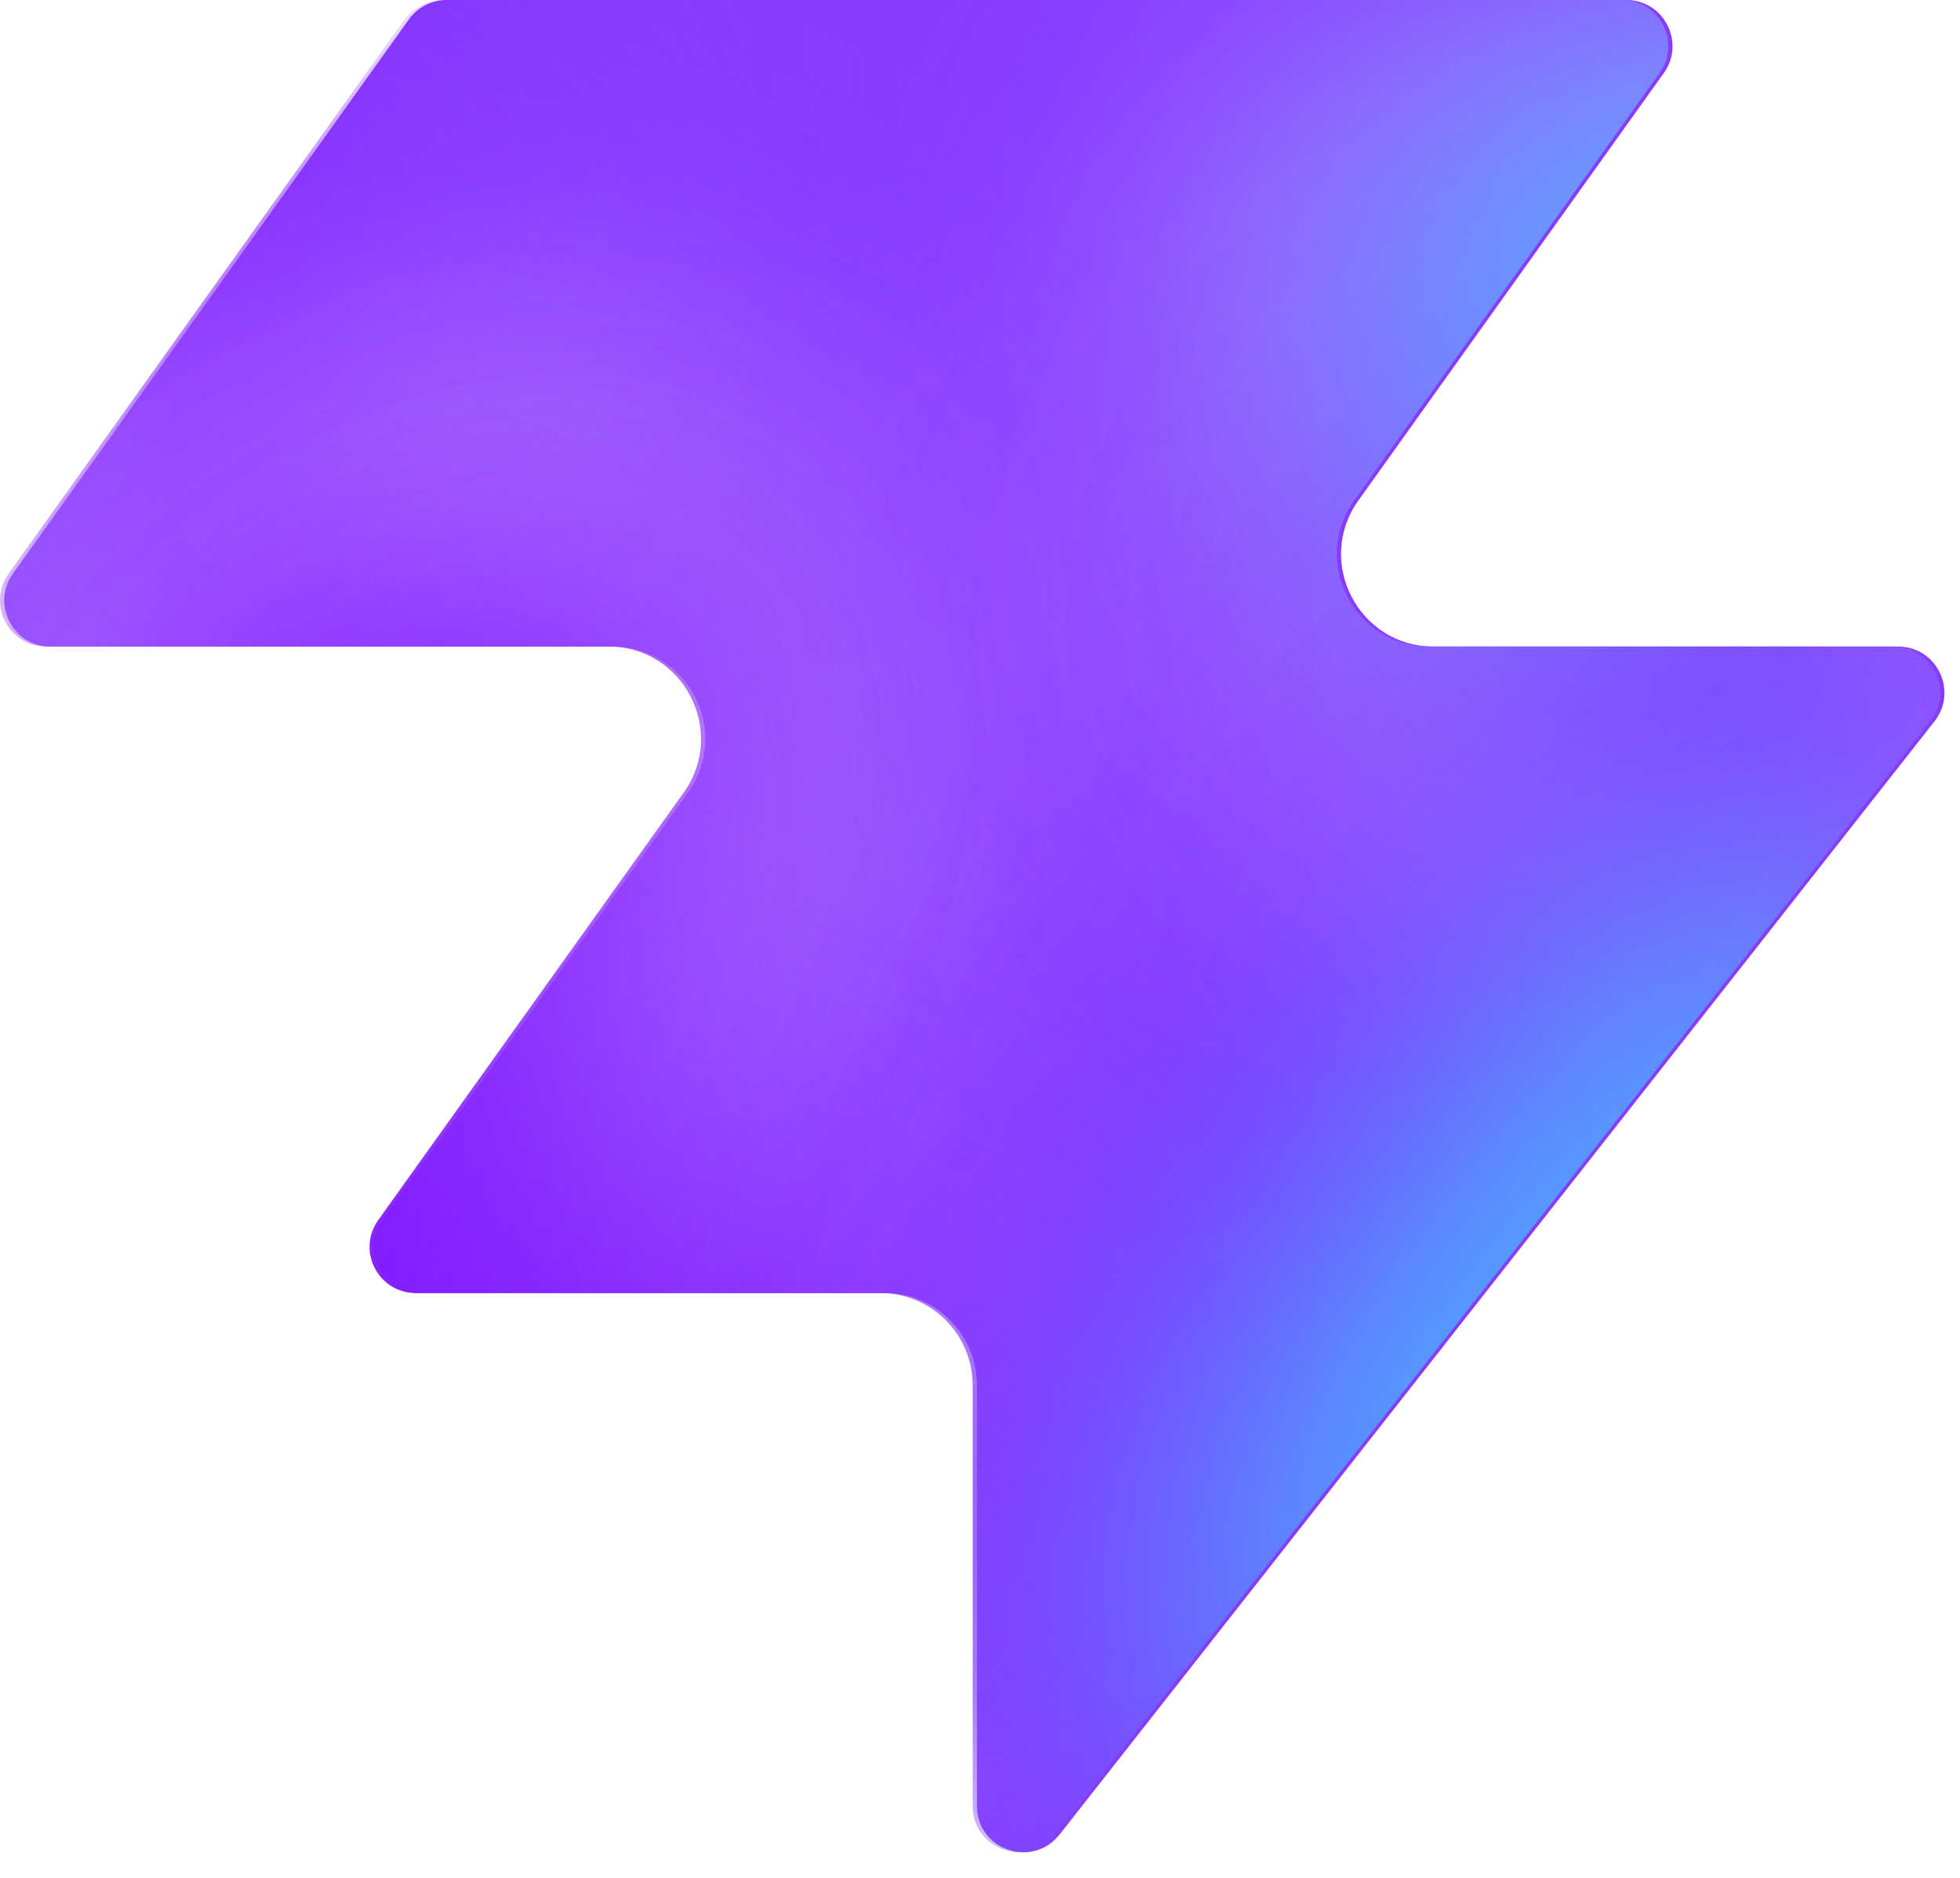
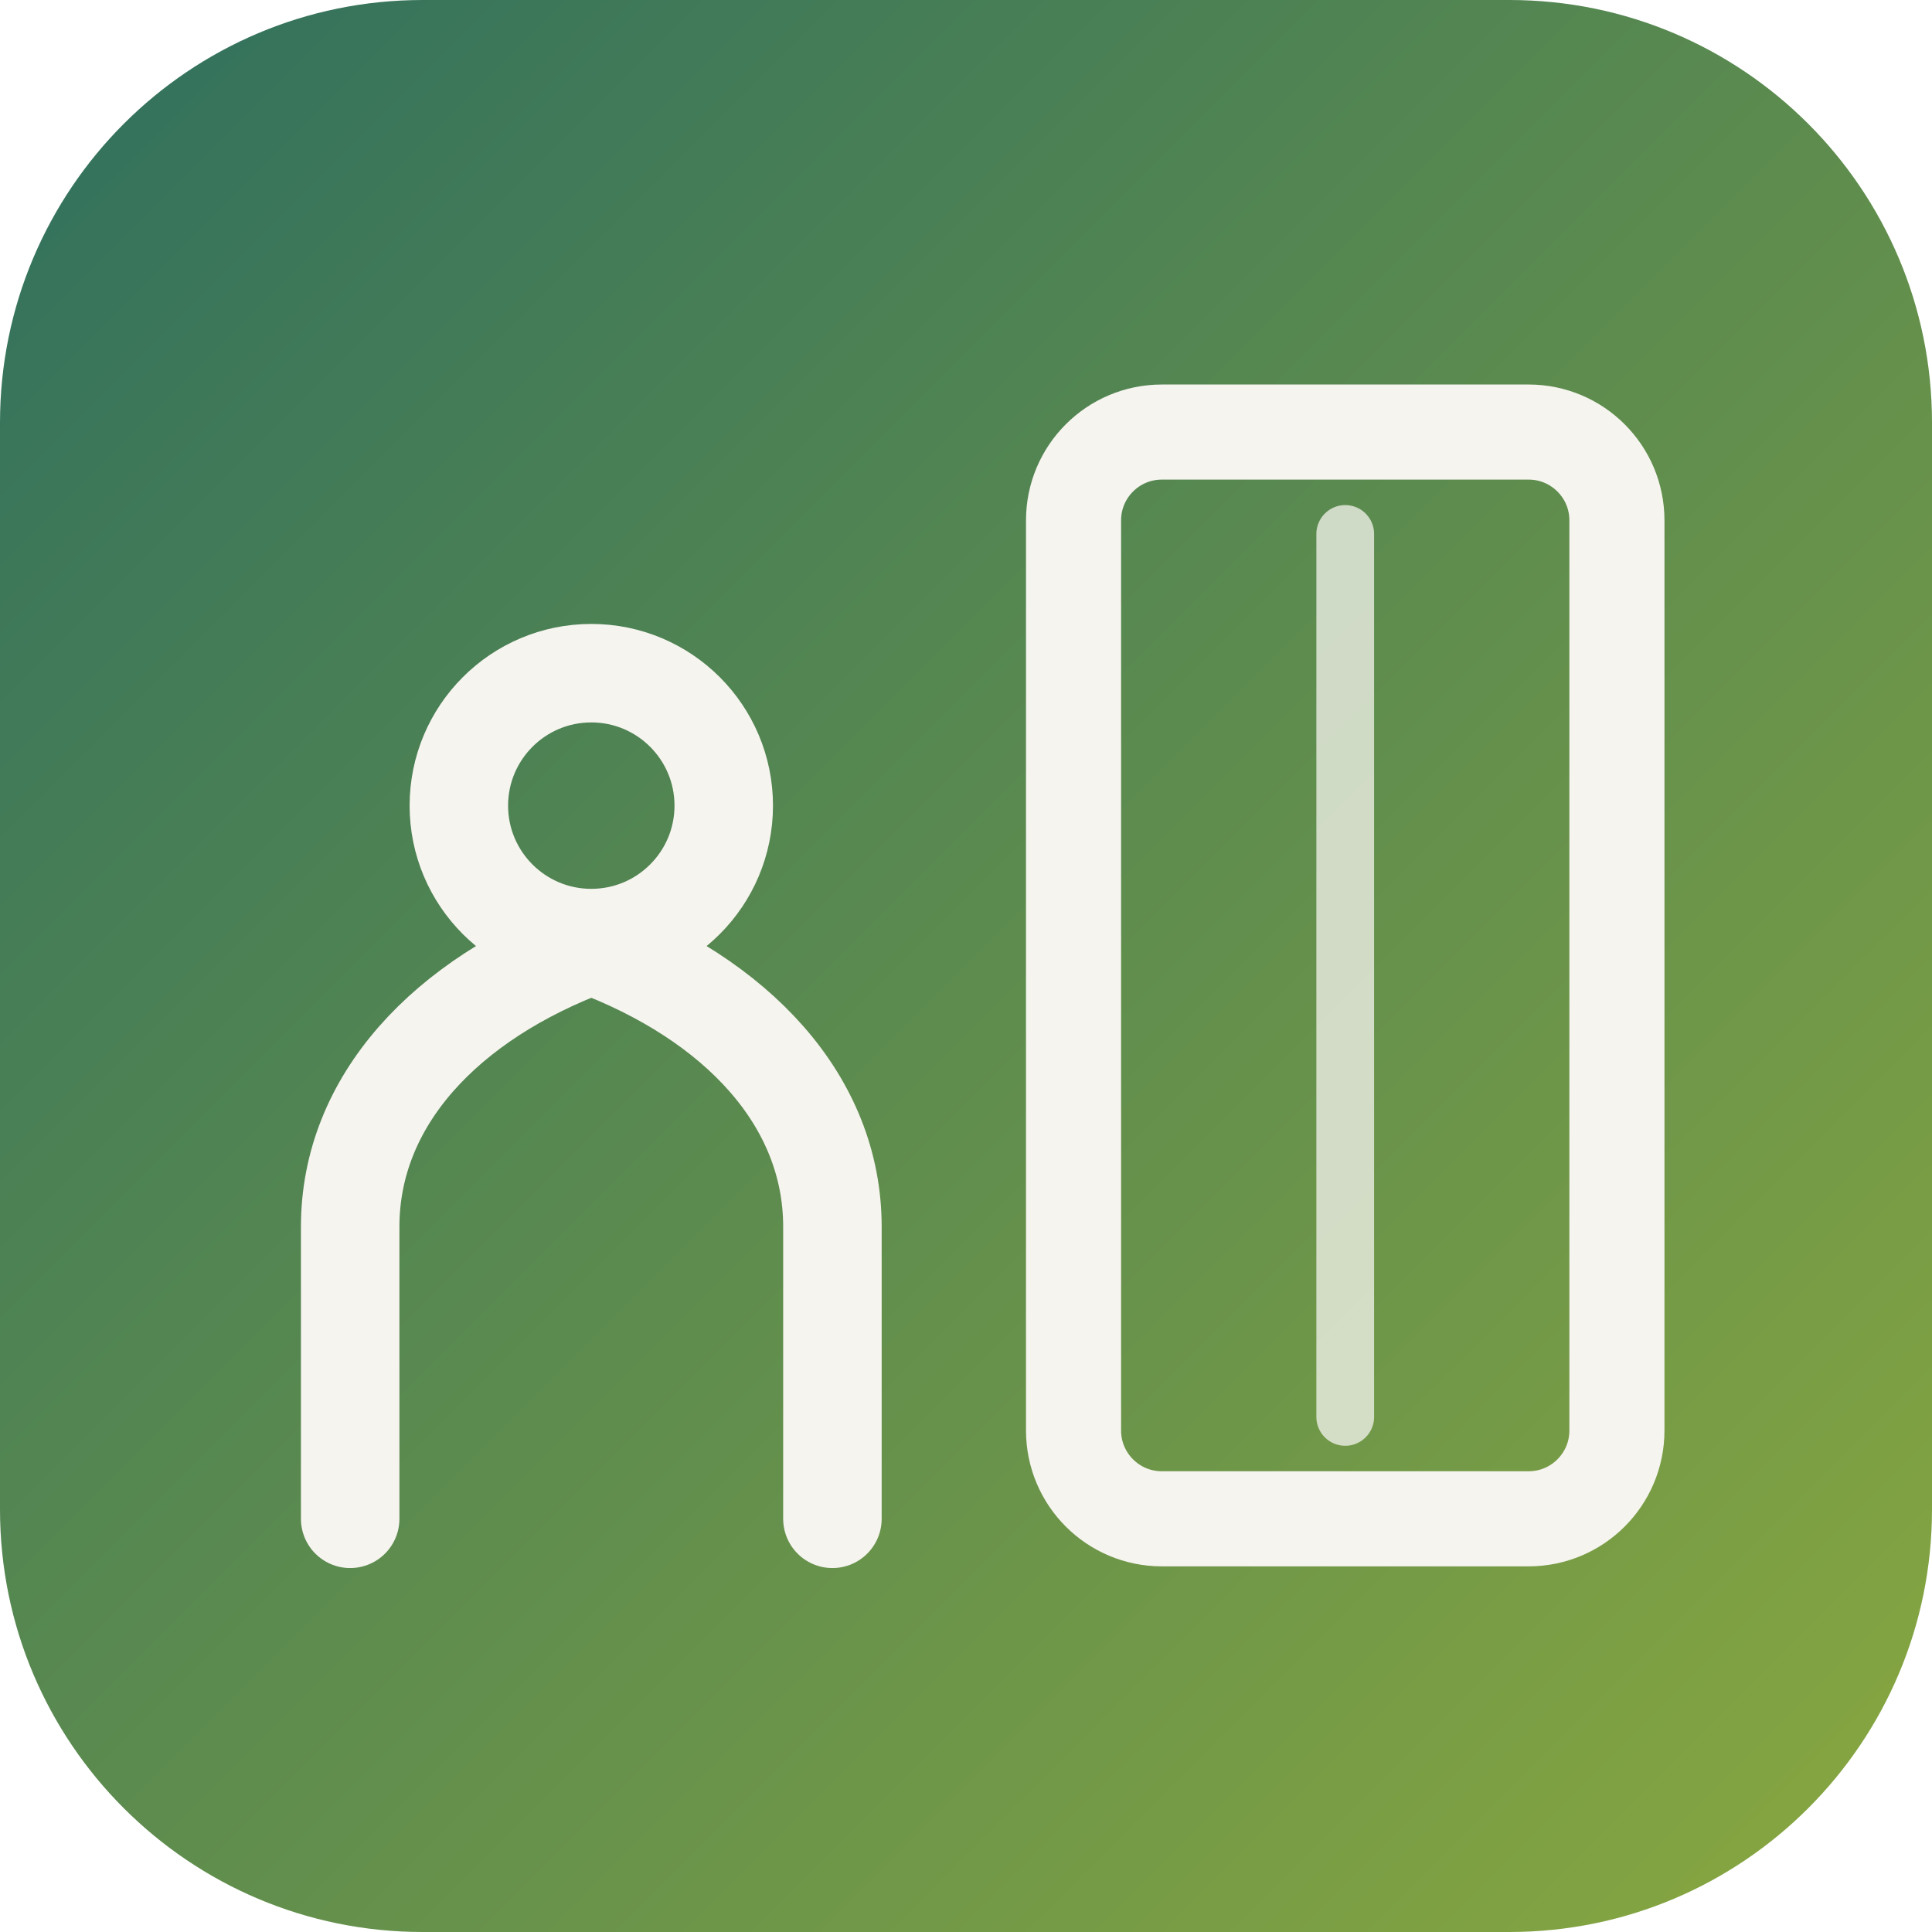
- <svg xmlns="http://www.w3.org/2000/svg" width="48" height="46" fill="none" viewBox="0 0 48 46">
-   <path fill="#863bff" d="M25.946 44.938c-.664.845-2.021.375-2.021-.698V33.937a2.26 2.26 0 0 0-2.262-2.262H10.287c-.92 0-1.456-1.04-.92-1.788l7.48-10.471c1.07-1.497 0-3.578-1.842-3.578H1.237c-.92 0-1.456-1.04-.92-1.788L10.013.474c.214-.297.556-.474.92-.474h28.894c.92 0 1.456 1.04.92 1.788l-7.48 10.471c-1.07 1.498 0 3.579 1.842 3.579h11.377c.943 0 1.473 1.088.89 1.83L25.947 44.94z" style="fill:#863bff;fill:color(display-p3 .525 .23 1);fill-opacity:1" />
-   <mask id="a" width="48" height="46" x="0" y="0" maskUnits="userSpaceOnUse" style="mask-type:alpha">
-     <path fill="#000" d="M25.842 44.938c-.664.844-2.021.375-2.021-.698V33.937a2.26 2.26 0 0 0-2.262-2.262H10.183c-.92 0-1.456-1.04-.92-1.788l7.48-10.471c1.07-1.498 0-3.579-1.842-3.579H1.133c-.92 0-1.456-1.04-.92-1.787L9.91.473c.214-.297.556-.474.92-.474h28.894c.92 0 1.456 1.04.92 1.788l-7.48 10.471c-1.07 1.498 0 3.578 1.842 3.578h11.377c.943 0 1.473 1.088.89 1.832L25.843 44.94z" style="fill:#000;fill-opacity:1" />
-   </mask>
-   <g mask="url(#a)">
-     <g filter="url(#b)">
-       <ellipse cx="5.508" cy="14.704" fill="#ede6ff" rx="5.508" ry="14.704" style="fill:#ede6ff;fill:color(display-p3 .927 .903 1);fill-opacity:1" transform="matrix(.00324 1 1 -.00324 -4.47 31.516)" />
-     </g>
-     <g filter="url(#c)">
-       <ellipse cx="10.399" cy="29.851" fill="#ede6ff" rx="10.399" ry="29.851" style="fill:#ede6ff;fill:color(display-p3 .927 .903 1);fill-opacity:1" transform="matrix(.00324 1 1 -.00324 -39.328 7.883)" />
-     </g>
-     <g filter="url(#d)">
-       <ellipse cx="5.508" cy="30.487" fill="#7e14ff" rx="5.508" ry="30.487" style="fill:#7e14ff;fill:color(display-p3 .492 .077 1);fill-opacity:1" transform="rotate(89.814 -25.913 -14.639)scale(1 -1)" />
-     </g>
-     <g filter="url(#e)">
-       <ellipse cx="5.508" cy="30.599" fill="#7e14ff" rx="5.508" ry="30.599" style="fill:#7e14ff;fill:color(display-p3 .492 .077 1);fill-opacity:1" transform="rotate(89.814 -32.644 -3.334)scale(1 -1)" />
-     </g>
-     <g filter="url(#f)">
-       <ellipse cx="5.508" cy="30.599" fill="#7e14ff" rx="5.508" ry="30.599" style="fill:#7e14ff;fill:color(display-p3 .492 .077 1);fill-opacity:1" transform="matrix(.00324 1 1 -.00324 -34.34 30.47)" />
-     </g>
-     <g filter="url(#g)">
-       <ellipse cx="14.072" cy="22.078" fill="#ede6ff" rx="14.072" ry="22.078" style="fill:#ede6ff;fill:color(display-p3 .927 .903 1);fill-opacity:1" transform="rotate(93.35 24.506 48.493)scale(-1 1)" />
-     </g>
-     <g filter="url(#h)">
-       <ellipse cx="3.47" cy="21.501" fill="#7e14ff" rx="3.47" ry="21.501" style="fill:#7e14ff;fill:color(display-p3 .492 .077 1);fill-opacity:1" transform="rotate(89.009 28.708 47.59)scale(-1 1)" />
-     </g>
-     <g filter="url(#i)">
-       <ellipse cx="3.47" cy="21.501" fill="#7e14ff" rx="3.47" ry="21.501" style="fill:#7e14ff;fill:color(display-p3 .492 .077 1);fill-opacity:1" transform="rotate(89.009 28.708 47.59)scale(-1 1)" />
-     </g>
-     <g filter="url(#j)">
-       <ellipse cx=".387" cy="8.972" fill="#7e14ff" rx="4.407" ry="29.108" style="fill:#7e14ff;fill:color(display-p3 .492 .077 1);fill-opacity:1" transform="rotate(39.51 .387 8.972)" />
-     </g>
-     <g filter="url(#k)">
-       <ellipse cx="47.523" cy="-6.092" fill="#7e14ff" rx="4.407" ry="29.108" style="fill:#7e14ff;fill:color(display-p3 .492 .077 1);fill-opacity:1" transform="rotate(37.892 47.523 -6.092)" />
-     </g>
-     <g filter="url(#l)">
-       <ellipse cx="41.412" cy="6.333" fill="#47bfff" rx="5.971" ry="9.665" style="fill:#47bfff;fill:color(display-p3 .28 .748 1);fill-opacity:1" transform="rotate(37.892 41.412 6.333)" />
-     </g>
-     <g filter="url(#m)">
-       <ellipse cx="-1.879" cy="38.332" fill="#7e14ff" rx="4.407" ry="29.108" style="fill:#7e14ff;fill:color(display-p3 .492 .077 1);fill-opacity:1" transform="rotate(37.892 -1.88 38.332)" />
-     </g>
-     <g filter="url(#n)">
-       <ellipse cx="-1.879" cy="38.332" fill="#7e14ff" rx="4.407" ry="29.108" style="fill:#7e14ff;fill:color(display-p3 .492 .077 1);fill-opacity:1" transform="rotate(37.892 -1.88 38.332)" />
-     </g>
-     <g filter="url(#o)">
-       <ellipse cx="35.651" cy="29.907" fill="#7e14ff" rx="4.407" ry="29.108" style="fill:#7e14ff;fill:color(display-p3 .492 .077 1);fill-opacity:1" transform="rotate(37.892 35.651 29.907)" />
-     </g>
-     <g filter="url(#p)">
-       <ellipse cx="38.418" cy="32.4" fill="#47bfff" rx="5.971" ry="15.297" style="fill:#47bfff;fill:color(display-p3 .28 .748 1);fill-opacity:1" transform="rotate(37.892 38.418 32.4)" />
-     </g>
+ <svg xmlns="http://www.w3.org/2000/svg" viewBox="0 0 512 512">
+   <rect width="512" height="512" rx="112" fill="url(#g)" />
+   <defs>
+     <linearGradient id="g" x1="0" y1="0" x2="1" y2="1">
+       <stop offset="0" stop-color="#2f6f5e" />
+       <stop offset="1" stop-color="#8aa83f" />
+     </linearGradient>
+   </defs>
+   <g transform="translate(46,38) scale(9)" fill="none" stroke="#f6f4ef" stroke-linecap="round" stroke-linejoin="round">
+     <rect x="26.5" y="8.5" width="16" height="32" rx="2.6" stroke-width="2.8" />
+     <line x1="34.5" y1="11.5" x2="34.5" y2="37.5" stroke-width="1.7" opacity="0.75" />
+     <circle cx="12.3" cy="19.5" r="3.9" stroke-width="2.9" />
+     <path d="M12.3 23.6c-4.3 1.6-7.1 4.6-7.1 8.3v8.6" stroke-width="2.9" />
+     <path d="M12.3 23.6c4.3 1.6 7.1 4.6 7.1 8.3v8.6" stroke-width="2.9" />
  </g>
-   <defs>
-     <filter id="b" width="60.045" height="41.654" x="-19.77" y="16.149" color-interpolation-filters="sRGB" filterUnits="userSpaceOnUse">
-       <feFlood flood-opacity="0" result="BackgroundImageFix" />
-       <feBlend in="SourceGraphic" in2="BackgroundImageFix" result="shape" />
-       <feGaussianBlur result="effect1_foregroundBlur_2002_17158" stdDeviation="7.659" />
-     </filter>
-     <filter id="c" width="90.34" height="51.437" x="-54.613" y="-7.533" color-interpolation-filters="sRGB" filterUnits="userSpaceOnUse">
-       <feFlood flood-opacity="0" result="BackgroundImageFix" />
-       <feBlend in="SourceGraphic" in2="BackgroundImageFix" result="shape" />
-       <feGaussianBlur result="effect1_foregroundBlur_2002_17158" stdDeviation="7.659" />
-     </filter>
-     <filter id="d" width="79.355" height="29.4" x="-49.64" y="2.03" color-interpolation-filters="sRGB" filterUnits="userSpaceOnUse">
-       <feFlood flood-opacity="0" result="BackgroundImageFix" />
-       <feBlend in="SourceGraphic" in2="BackgroundImageFix" result="shape" />
-       <feGaussianBlur result="effect1_foregroundBlur_2002_17158" stdDeviation="4.596" />
-     </filter>
-     <filter id="e" width="79.579" height="29.4" x="-45.045" y="20.029" color-interpolation-filters="sRGB" filterUnits="userSpaceOnUse">
-       <feFlood flood-opacity="0" result="BackgroundImageFix" />
-       <feBlend in="SourceGraphic" in2="BackgroundImageFix" result="shape" />
-       <feGaussianBlur result="effect1_foregroundBlur_2002_17158" stdDeviation="4.596" />
-     </filter>
-     <filter id="f" width="79.579" height="29.4" x="-43.513" y="21.178" color-interpolation-filters="sRGB" filterUnits="userSpaceOnUse">
-       <feFlood flood-opacity="0" result="BackgroundImageFix" />
-       <feBlend in="SourceGraphic" in2="BackgroundImageFix" result="shape" />
-       <feGaussianBlur result="effect1_foregroundBlur_2002_17158" stdDeviation="4.596" />
-     </filter>
-     <filter id="g" width="74.749" height="58.852" x="15.756" y="-17.901" color-interpolation-filters="sRGB" filterUnits="userSpaceOnUse">
-       <feFlood flood-opacity="0" result="BackgroundImageFix" />
-       <feBlend in="SourceGraphic" in2="BackgroundImageFix" result="shape" />
-       <feGaussianBlur result="effect1_foregroundBlur_2002_17158" stdDeviation="7.659" />
-     </filter>
-     <filter id="h" width="61.377" height="25.362" x="23.548" y="2.284" color-interpolation-filters="sRGB" filterUnits="userSpaceOnUse">
-       <feFlood flood-opacity="0" result="BackgroundImageFix" />
-       <feBlend in="SourceGraphic" in2="BackgroundImageFix" result="shape" />
-       <feGaussianBlur result="effect1_foregroundBlur_2002_17158" stdDeviation="4.596" />
-     </filter>
-     <filter id="i" width="61.377" height="25.362" x="23.548" y="2.284" color-interpolation-filters="sRGB" filterUnits="userSpaceOnUse">
-       <feFlood flood-opacity="0" result="BackgroundImageFix" />
-       <feBlend in="SourceGraphic" in2="BackgroundImageFix" result="shape" />
-       <feGaussianBlur result="effect1_foregroundBlur_2002_17158" stdDeviation="4.596" />
-     </filter>
-     <filter id="j" width="56.045" height="63.649" x="-27.636" y="-22.853" color-interpolation-filters="sRGB" filterUnits="userSpaceOnUse">
-       <feFlood flood-opacity="0" result="BackgroundImageFix" />
-       <feBlend in="SourceGraphic" in2="BackgroundImageFix" result="shape" />
-       <feGaussianBlur result="effect1_foregroundBlur_2002_17158" stdDeviation="4.596" />
-     </filter>
-     <filter id="k" width="54.814" height="64.646" x="20.116" y="-38.415" color-interpolation-filters="sRGB" filterUnits="userSpaceOnUse">
-       <feFlood flood-opacity="0" result="BackgroundImageFix" />
-       <feBlend in="SourceGraphic" in2="BackgroundImageFix" result="shape" />
-       <feGaussianBlur result="effect1_foregroundBlur_2002_17158" stdDeviation="4.596" />
-     </filter>
-     <filter id="l" width="33.541" height="35.313" x="24.641" y="-11.323" color-interpolation-filters="sRGB" filterUnits="userSpaceOnUse">
-       <feFlood flood-opacity="0" result="BackgroundImageFix" />
-       <feBlend in="SourceGraphic" in2="BackgroundImageFix" result="shape" />
-       <feGaussianBlur result="effect1_foregroundBlur_2002_17158" stdDeviation="4.596" />
-     </filter>
-     <filter id="m" width="54.814" height="64.646" x="-29.286" y="6.009" color-interpolation-filters="sRGB" filterUnits="userSpaceOnUse">
-       <feFlood flood-opacity="0" result="BackgroundImageFix" />
-       <feBlend in="SourceGraphic" in2="BackgroundImageFix" result="shape" />
-       <feGaussianBlur result="effect1_foregroundBlur_2002_17158" stdDeviation="4.596" />
-     </filter>
-     <filter id="n" width="54.814" height="64.646" x="-29.286" y="6.009" color-interpolation-filters="sRGB" filterUnits="userSpaceOnUse">
-       <feFlood flood-opacity="0" result="BackgroundImageFix" />
-       <feBlend in="SourceGraphic" in2="BackgroundImageFix" result="shape" />
-       <feGaussianBlur result="effect1_foregroundBlur_2002_17158" stdDeviation="4.596" />
-     </filter>
-     <filter id="o" width="54.814" height="64.646" x="8.244" y="-2.416" color-interpolation-filters="sRGB" filterUnits="userSpaceOnUse">
-       <feFlood flood-opacity="0" result="BackgroundImageFix" />
-       <feBlend in="SourceGraphic" in2="BackgroundImageFix" result="shape" />
-       <feGaussianBlur result="effect1_foregroundBlur_2002_17158" stdDeviation="4.596" />
-     </filter>
-     <filter id="p" width="39.409" height="43.623" x="18.713" y="10.588" color-interpolation-filters="sRGB" filterUnits="userSpaceOnUse">
-       <feFlood flood-opacity="0" result="BackgroundImageFix" />
-       <feBlend in="SourceGraphic" in2="BackgroundImageFix" result="shape" />
-       <feGaussianBlur result="effect1_foregroundBlur_2002_17158" stdDeviation="4.596" />
-     </filter>
-   </defs>
</svg>
